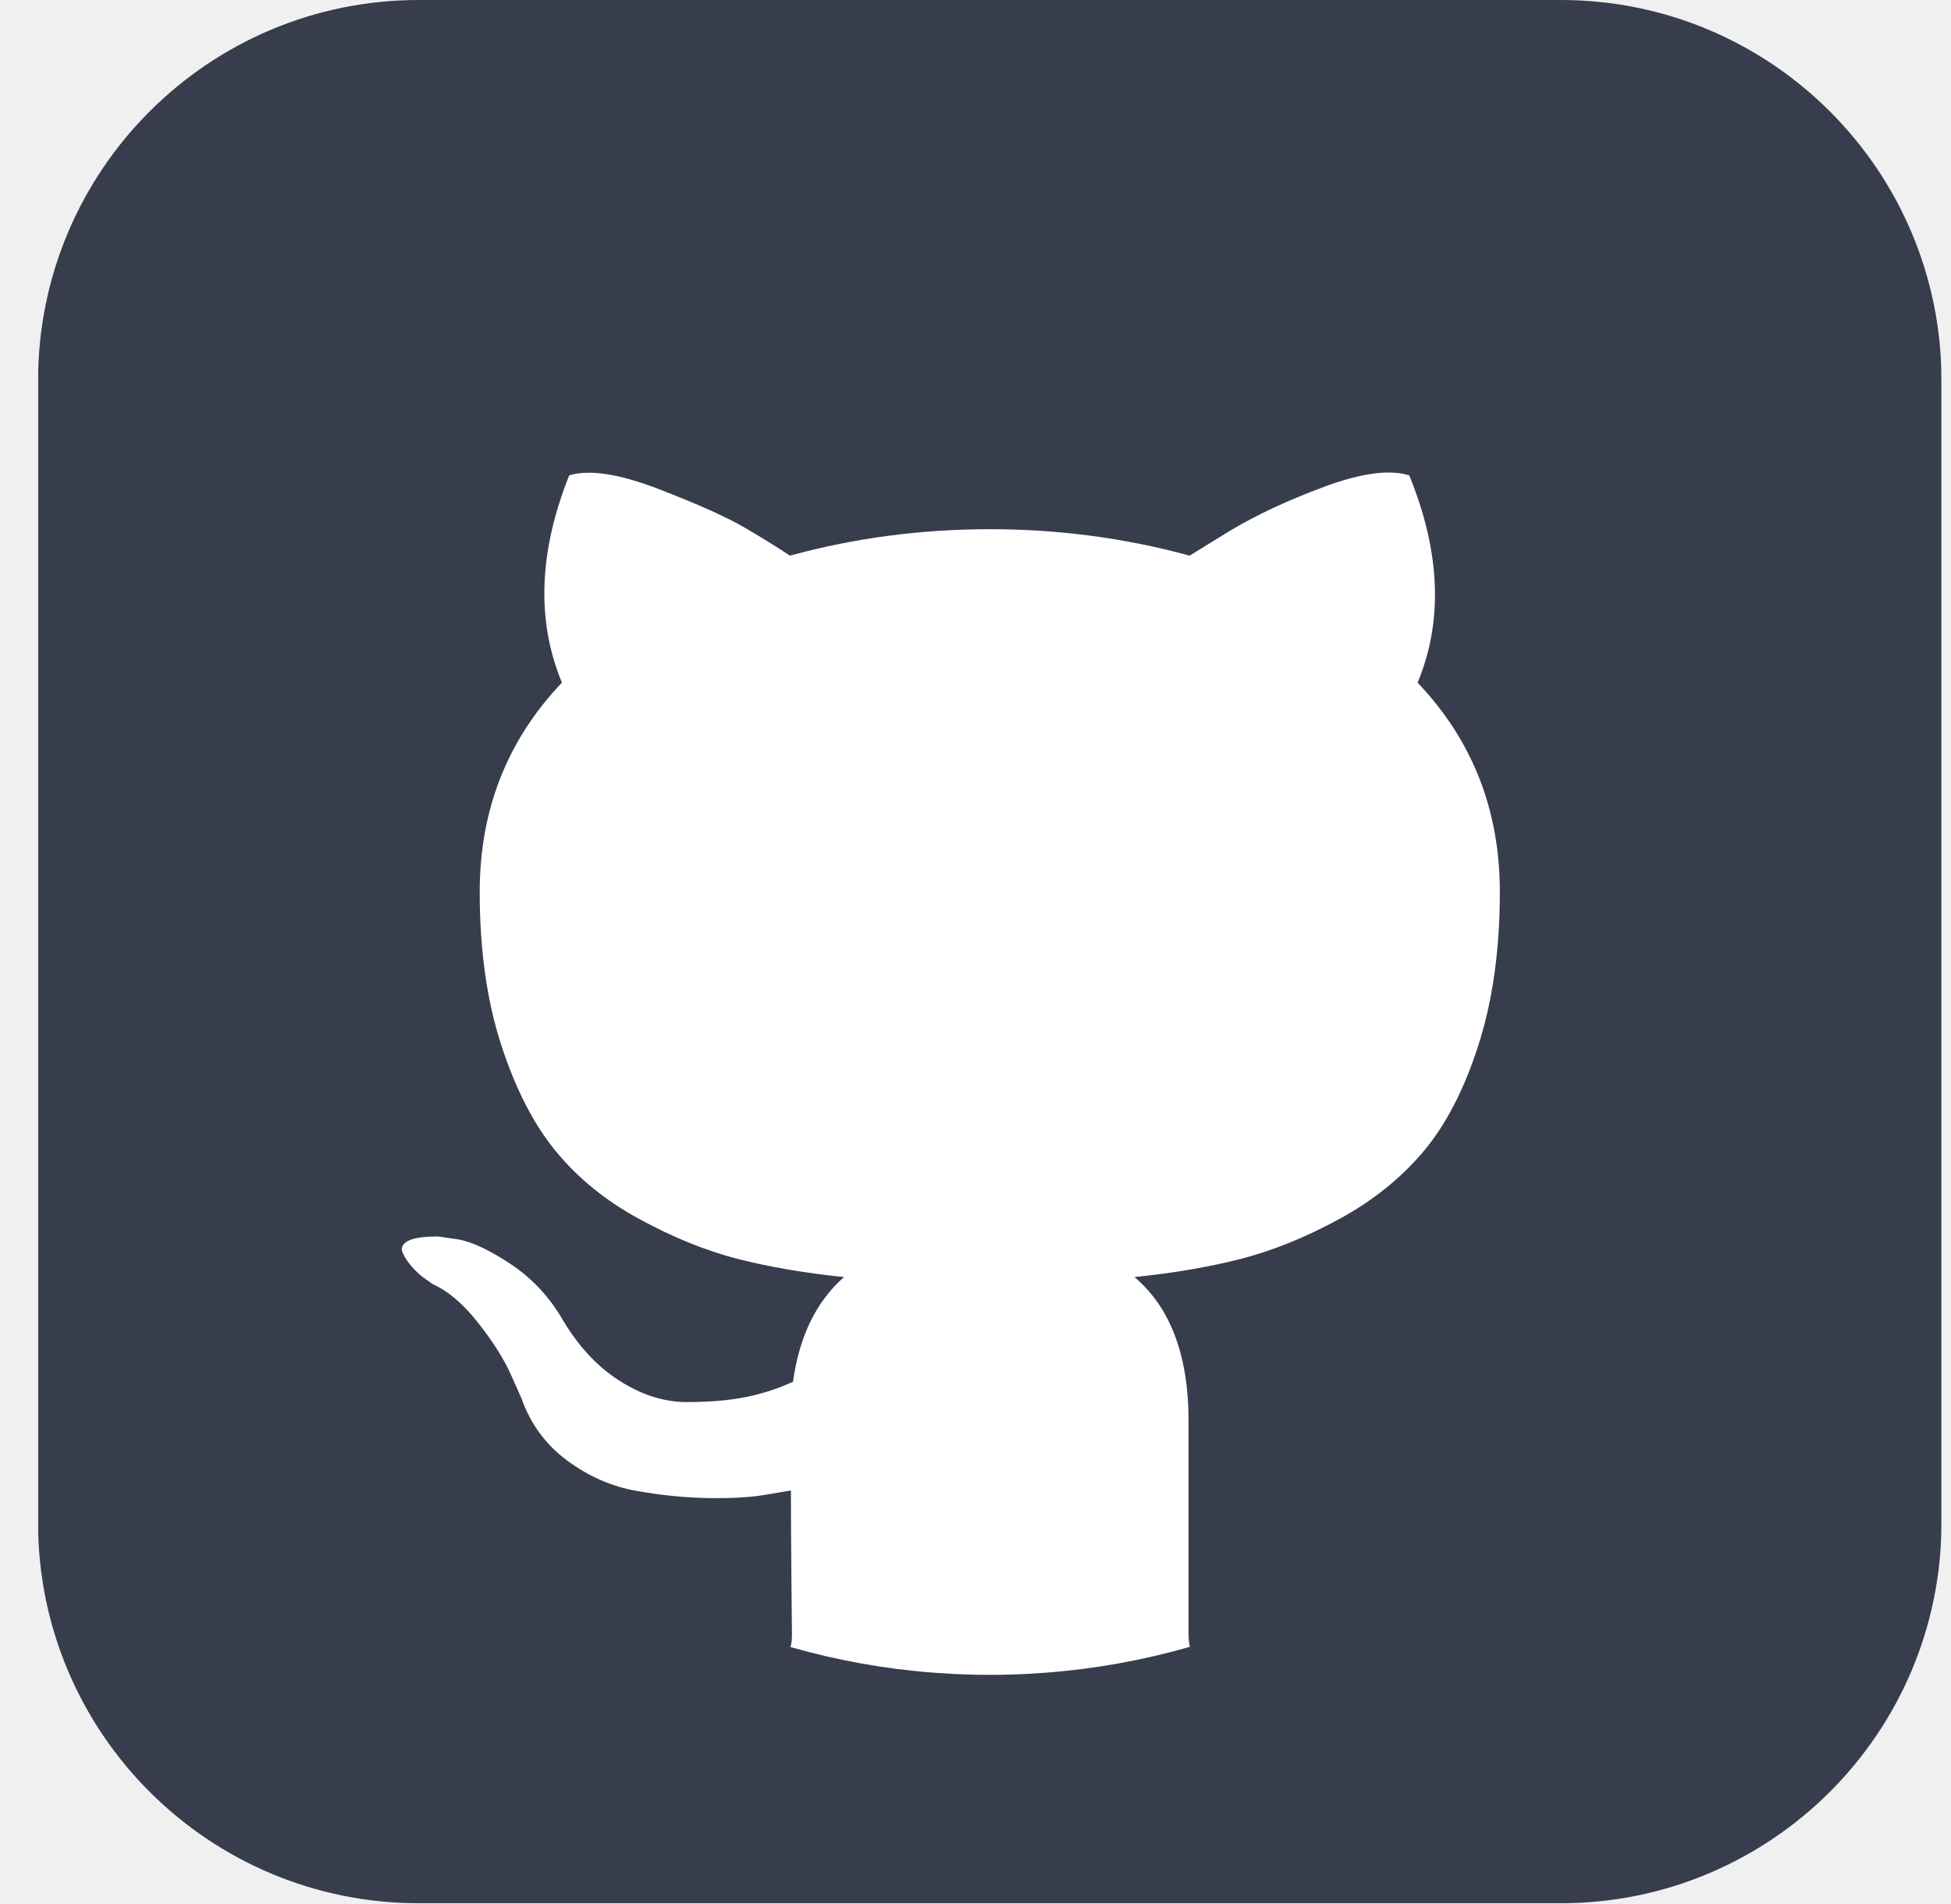
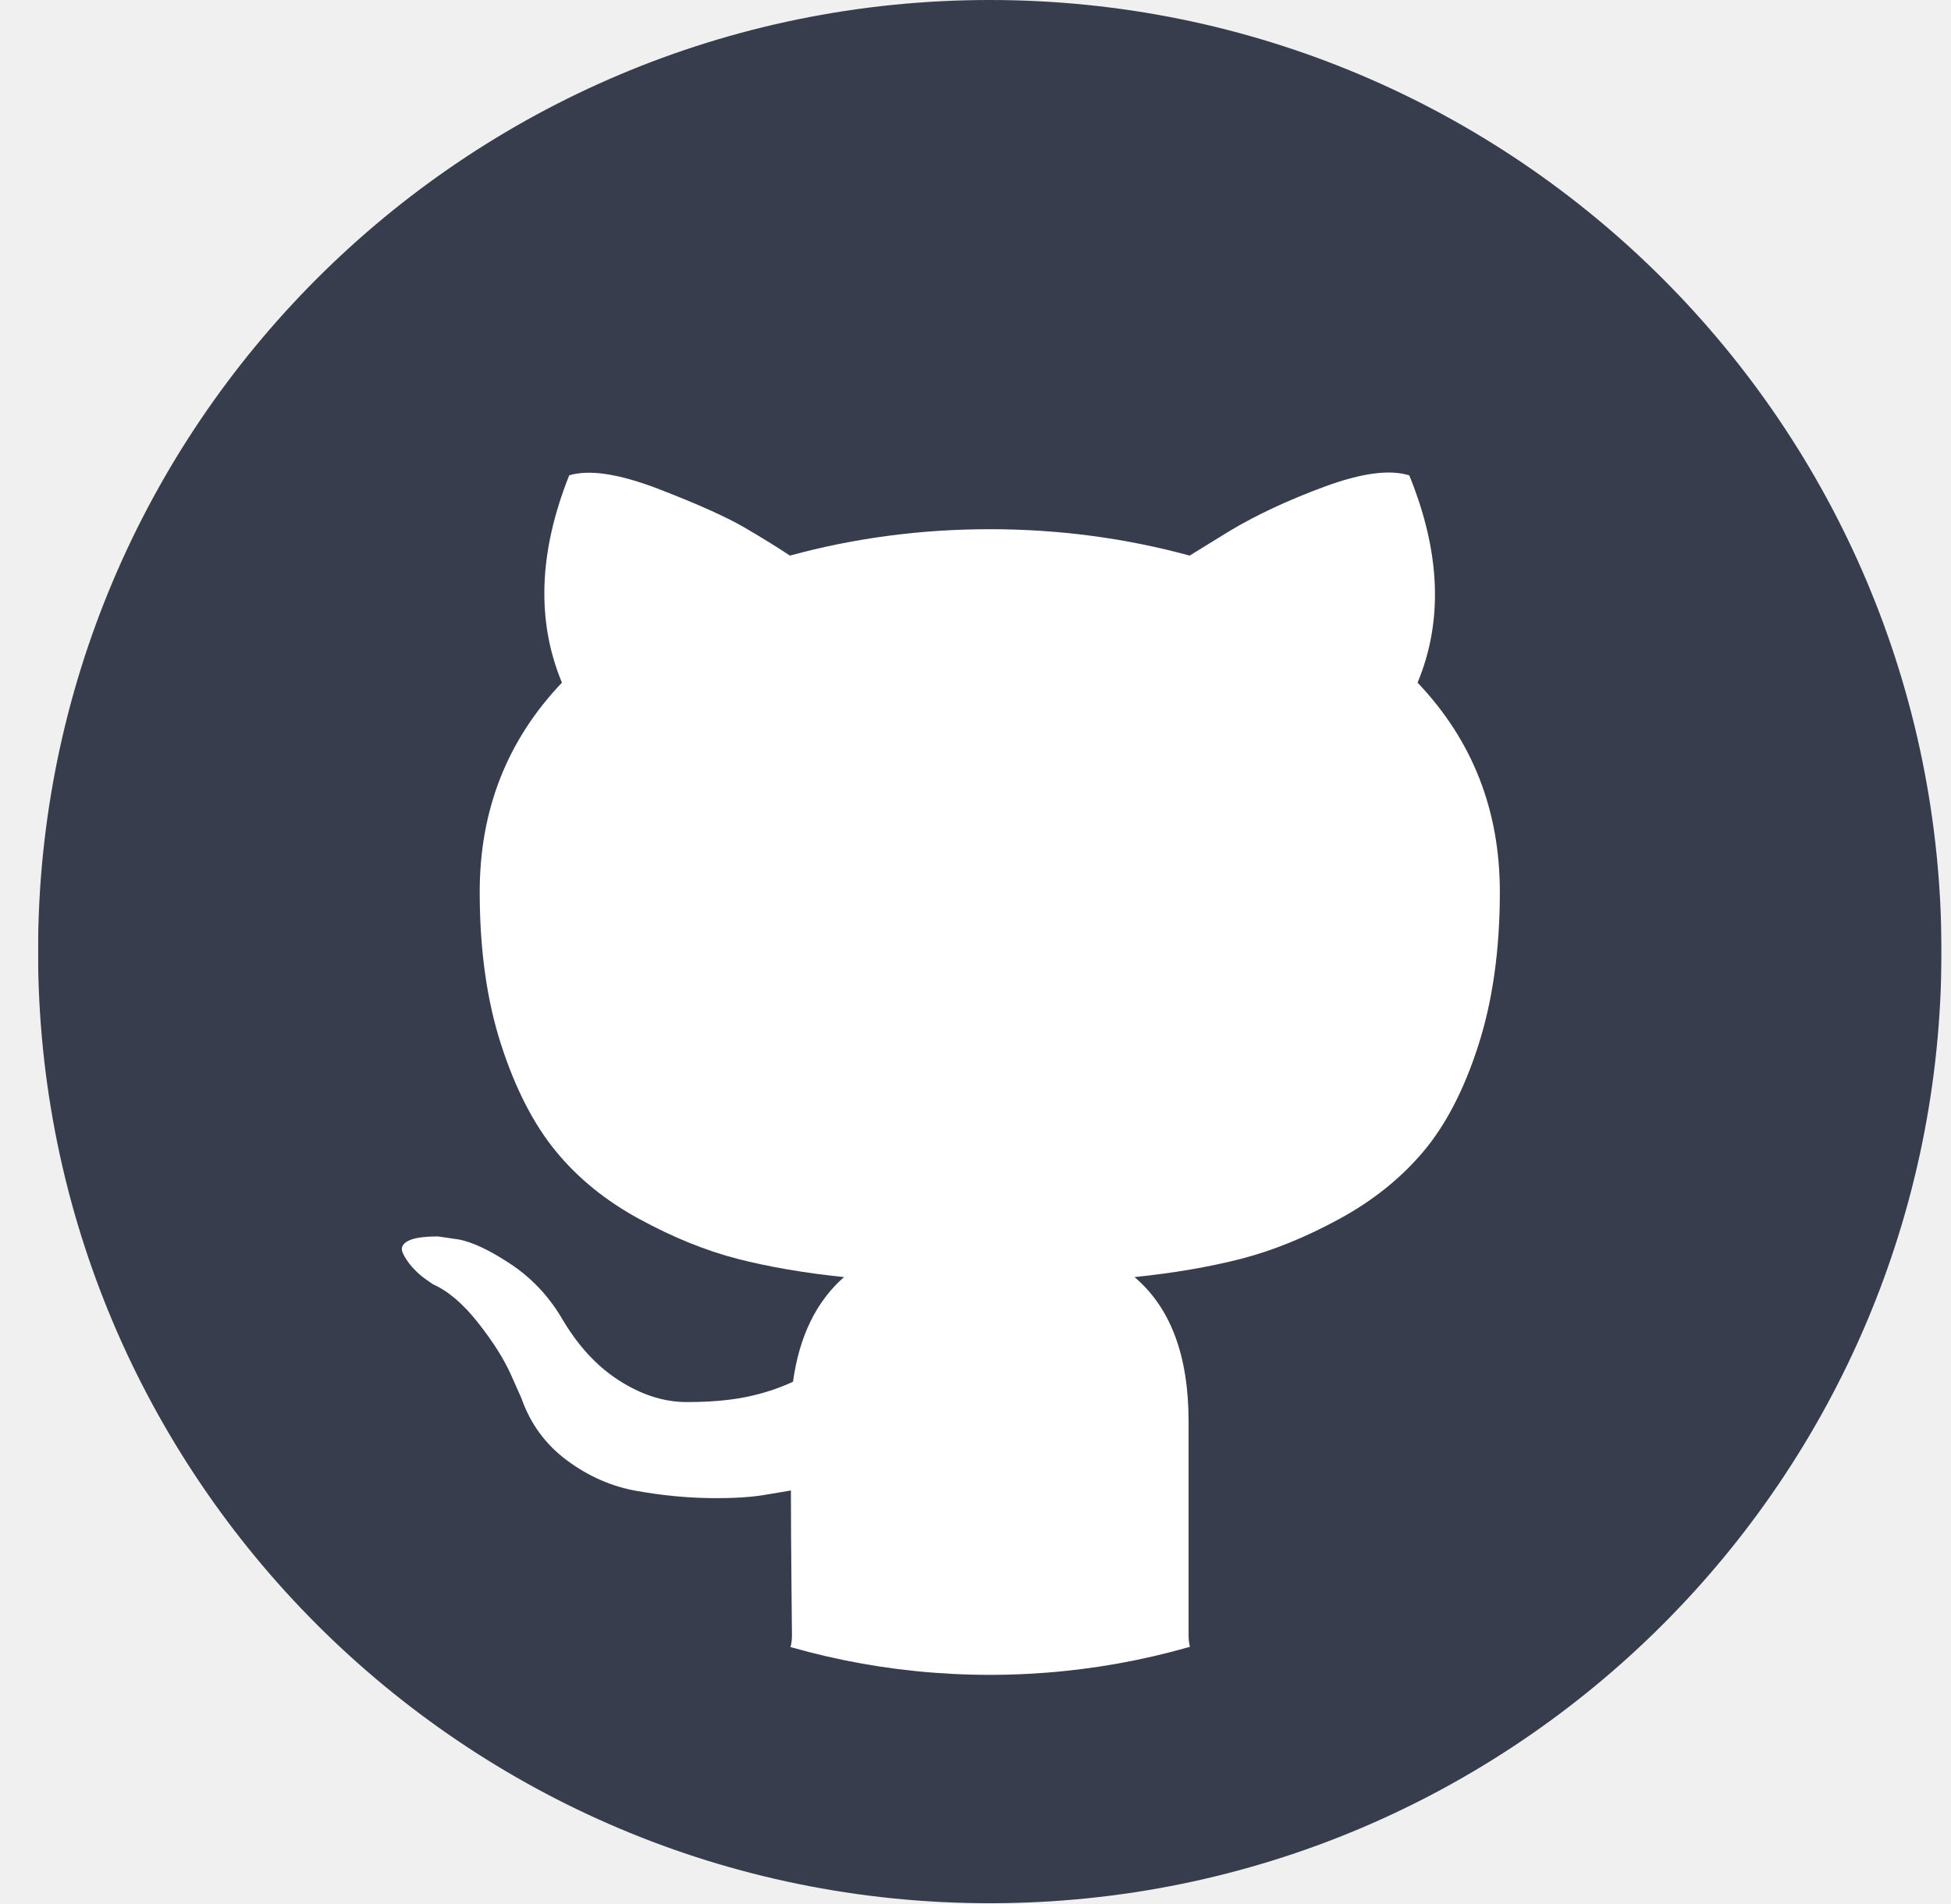
<svg xmlns="http://www.w3.org/2000/svg" width="41" height="40" viewBox="0 0 41 40" fill="none">
  <mask id="mask0" mask-type="alpha" maskUnits="userSpaceOnUse" x="0" y="0" width="41" height="40">
    <path d="M32.8 0H8.8C4.382 0 0.8 3.582 0.8 8V32C0.8 36.418 4.382 40 8.8 40H32.8C37.218 40 40.8 36.418 40.8 32V8C40.8 3.582 37.218 0 32.8 0Z" fill="#373D4C" />
  </mask>
  <g mask="url(#mask0)">
-     <path d="M40.8 0H0.8V40H40.8V0Z" fill="#373D4C" />
+     <circle cx="20.8" cy="20" r="20" fill="#373D4C" />
    <path d="M36 20C36 11.605 29.195 4.8 20.8 4.8C12.405 4.8 5.6 11.605 5.6 20C5.6 28.395 12.405 35.2 20.8 35.2C29.195 35.2 36 28.395 36 20Z" fill="white" />
-     <path d="M35.346 11.369C33.844 8.856 31.806 6.866 29.233 5.4C26.659 3.933 23.848 3.2 20.8 3.2C17.752 3.2 14.941 3.933 12.367 5.4C9.793 6.866 7.756 8.856 6.253 11.369C4.751 13.881 4 16.625 4 19.601C4 23.174 5.068 26.388 7.205 29.243C9.341 32.097 12.101 34.072 15.484 35.169C15.878 35.24 16.169 35.19 16.359 35.019C16.549 34.849 16.643 34.635 16.643 34.379C16.643 34.336 16.64 33.952 16.632 33.226C16.625 32.499 16.621 31.866 16.621 31.325L16.118 31.41C15.797 31.468 15.393 31.492 14.904 31.485C14.416 31.478 13.909 31.428 13.384 31.335C12.859 31.244 12.37 31.03 11.918 30.695C11.466 30.361 11.146 29.923 10.956 29.382L10.737 28.891C10.591 28.564 10.362 28.2 10.048 27.802C9.735 27.403 9.417 27.133 9.097 26.99L8.944 26.883C8.841 26.812 8.747 26.726 8.659 26.627C8.572 26.527 8.506 26.428 8.462 26.328C8.419 26.228 8.455 26.146 8.572 26.082C8.689 26.018 8.9 25.987 9.206 25.987L9.643 26.05C9.935 26.107 10.296 26.278 10.726 26.563C11.156 26.847 11.51 27.218 11.787 27.673C12.123 28.257 12.527 28.702 13.001 29.008C13.475 29.314 13.953 29.467 14.434 29.467C14.915 29.467 15.331 29.431 15.681 29.36C16.03 29.289 16.359 29.182 16.665 29.04C16.796 28.086 17.154 27.352 17.737 26.84C16.906 26.755 16.158 26.626 15.495 26.456C14.831 26.285 14.146 26.007 13.439 25.622C12.731 25.238 12.144 24.761 11.678 24.192C11.211 23.622 10.828 22.875 10.529 21.949C10.23 21.024 10.081 19.956 10.081 18.746C10.081 17.023 10.657 15.557 11.809 14.347C11.27 13.051 11.32 11.599 11.962 9.99C12.385 9.862 13.012 9.958 13.844 10.279C14.675 10.599 15.283 10.873 15.67 11.101C16.057 11.328 16.366 11.521 16.6 11.678C17.956 11.307 19.356 11.122 20.8 11.122C22.243 11.122 23.644 11.307 25 11.678L25.831 11.165C26.4 10.823 27.071 10.51 27.843 10.225C28.616 9.941 29.207 9.862 29.616 9.991C30.272 11.6 30.33 13.052 29.791 14.347C30.942 15.557 31.519 17.024 31.519 18.746C31.519 19.956 31.369 21.027 31.07 21.96C30.772 22.893 30.386 23.64 29.912 24.202C29.437 24.765 28.847 25.238 28.139 25.623C27.432 26.007 26.746 26.285 26.083 26.456C25.419 26.626 24.672 26.755 23.841 26.84C24.599 27.481 24.978 28.492 24.978 29.873V34.378C24.978 34.634 25.069 34.848 25.252 35.019C25.434 35.189 25.722 35.239 26.116 35.168C29.499 34.072 32.259 32.096 34.396 29.242C36.532 26.387 37.6 23.174 37.6 19.6C37.599 16.625 36.848 13.881 35.346 11.369Z" fill="#373D4C" />
+     <path d="M35.346 11.368C33.844 8.856 31.806 6.866 29.233 5.4C26.658 3.933 23.848 3.2 20.8 3.2C17.752 3.2 14.941 3.933 12.367 5.4C9.793 6.866 7.755 8.856 6.253 11.368C4.751 13.881 4 16.625 4 19.601C4 23.174 5.068 26.388 7.205 29.242C9.341 32.097 12.101 34.072 15.484 35.168C15.878 35.24 16.169 35.19 16.359 35.019C16.549 34.849 16.643 34.635 16.643 34.379C16.643 34.336 16.64 33.952 16.632 33.226C16.625 32.499 16.621 31.866 16.621 31.325L16.118 31.41C15.797 31.468 15.393 31.492 14.904 31.485C14.416 31.478 13.909 31.428 13.384 31.335C12.859 31.244 12.37 31.03 11.918 30.695C11.466 30.361 11.145 29.923 10.956 29.382L10.737 28.891C10.591 28.564 10.362 28.2 10.048 27.802C9.735 27.403 9.417 27.133 9.097 26.99L8.943 26.883C8.841 26.812 8.747 26.726 8.659 26.627C8.572 26.527 8.506 26.428 8.462 26.328C8.419 26.228 8.455 26.146 8.572 26.082C8.689 26.018 8.9 25.986 9.206 25.986L9.643 26.05C9.935 26.107 10.296 26.278 10.726 26.563C11.156 26.847 11.51 27.217 11.787 27.673C12.123 28.257 12.527 28.702 13.001 29.008C13.475 29.314 13.953 29.467 14.434 29.467C14.915 29.467 15.331 29.431 15.681 29.36C16.03 29.289 16.359 29.182 16.665 29.04C16.796 28.086 17.154 27.352 17.737 26.84C16.906 26.755 16.158 26.626 15.495 26.456C14.831 26.284 14.146 26.007 13.439 25.622C12.731 25.238 12.144 24.761 11.678 24.192C11.211 23.622 10.828 22.875 10.529 21.949C10.23 21.024 10.081 19.956 10.081 18.746C10.081 17.023 10.657 15.557 11.809 14.347C11.27 13.051 11.32 11.599 11.962 9.99C12.385 9.862 13.012 9.958 13.843 10.278C14.675 10.599 15.283 10.873 15.67 11.101C16.057 11.328 16.366 11.521 16.6 11.677C17.956 11.307 19.356 11.122 20.8 11.122C22.243 11.122 23.643 11.307 25 11.677L25.831 11.165C26.4 10.823 27.071 10.51 27.843 10.225C28.616 9.941 29.207 9.862 29.616 9.991C30.272 11.599 30.33 13.052 29.79 14.347C30.942 15.557 31.519 17.024 31.519 18.746C31.519 19.956 31.369 21.027 31.07 21.96C30.772 22.893 30.385 23.64 29.912 24.202C29.437 24.765 28.847 25.238 28.139 25.622C27.432 26.007 26.746 26.284 26.083 26.456C25.419 26.626 24.672 26.755 23.841 26.84C24.599 27.481 24.978 28.492 24.978 29.873V34.378C24.978 34.634 25.069 34.848 25.252 35.019C25.434 35.189 25.722 35.239 26.116 35.168C29.499 34.072 32.259 32.096 34.395 29.242C36.532 26.387 37.6 23.174 37.6 19.6C37.599 16.625 36.848 13.881 35.346 11.368Z" fill="#373D4C" />
  </g>
</svg>
